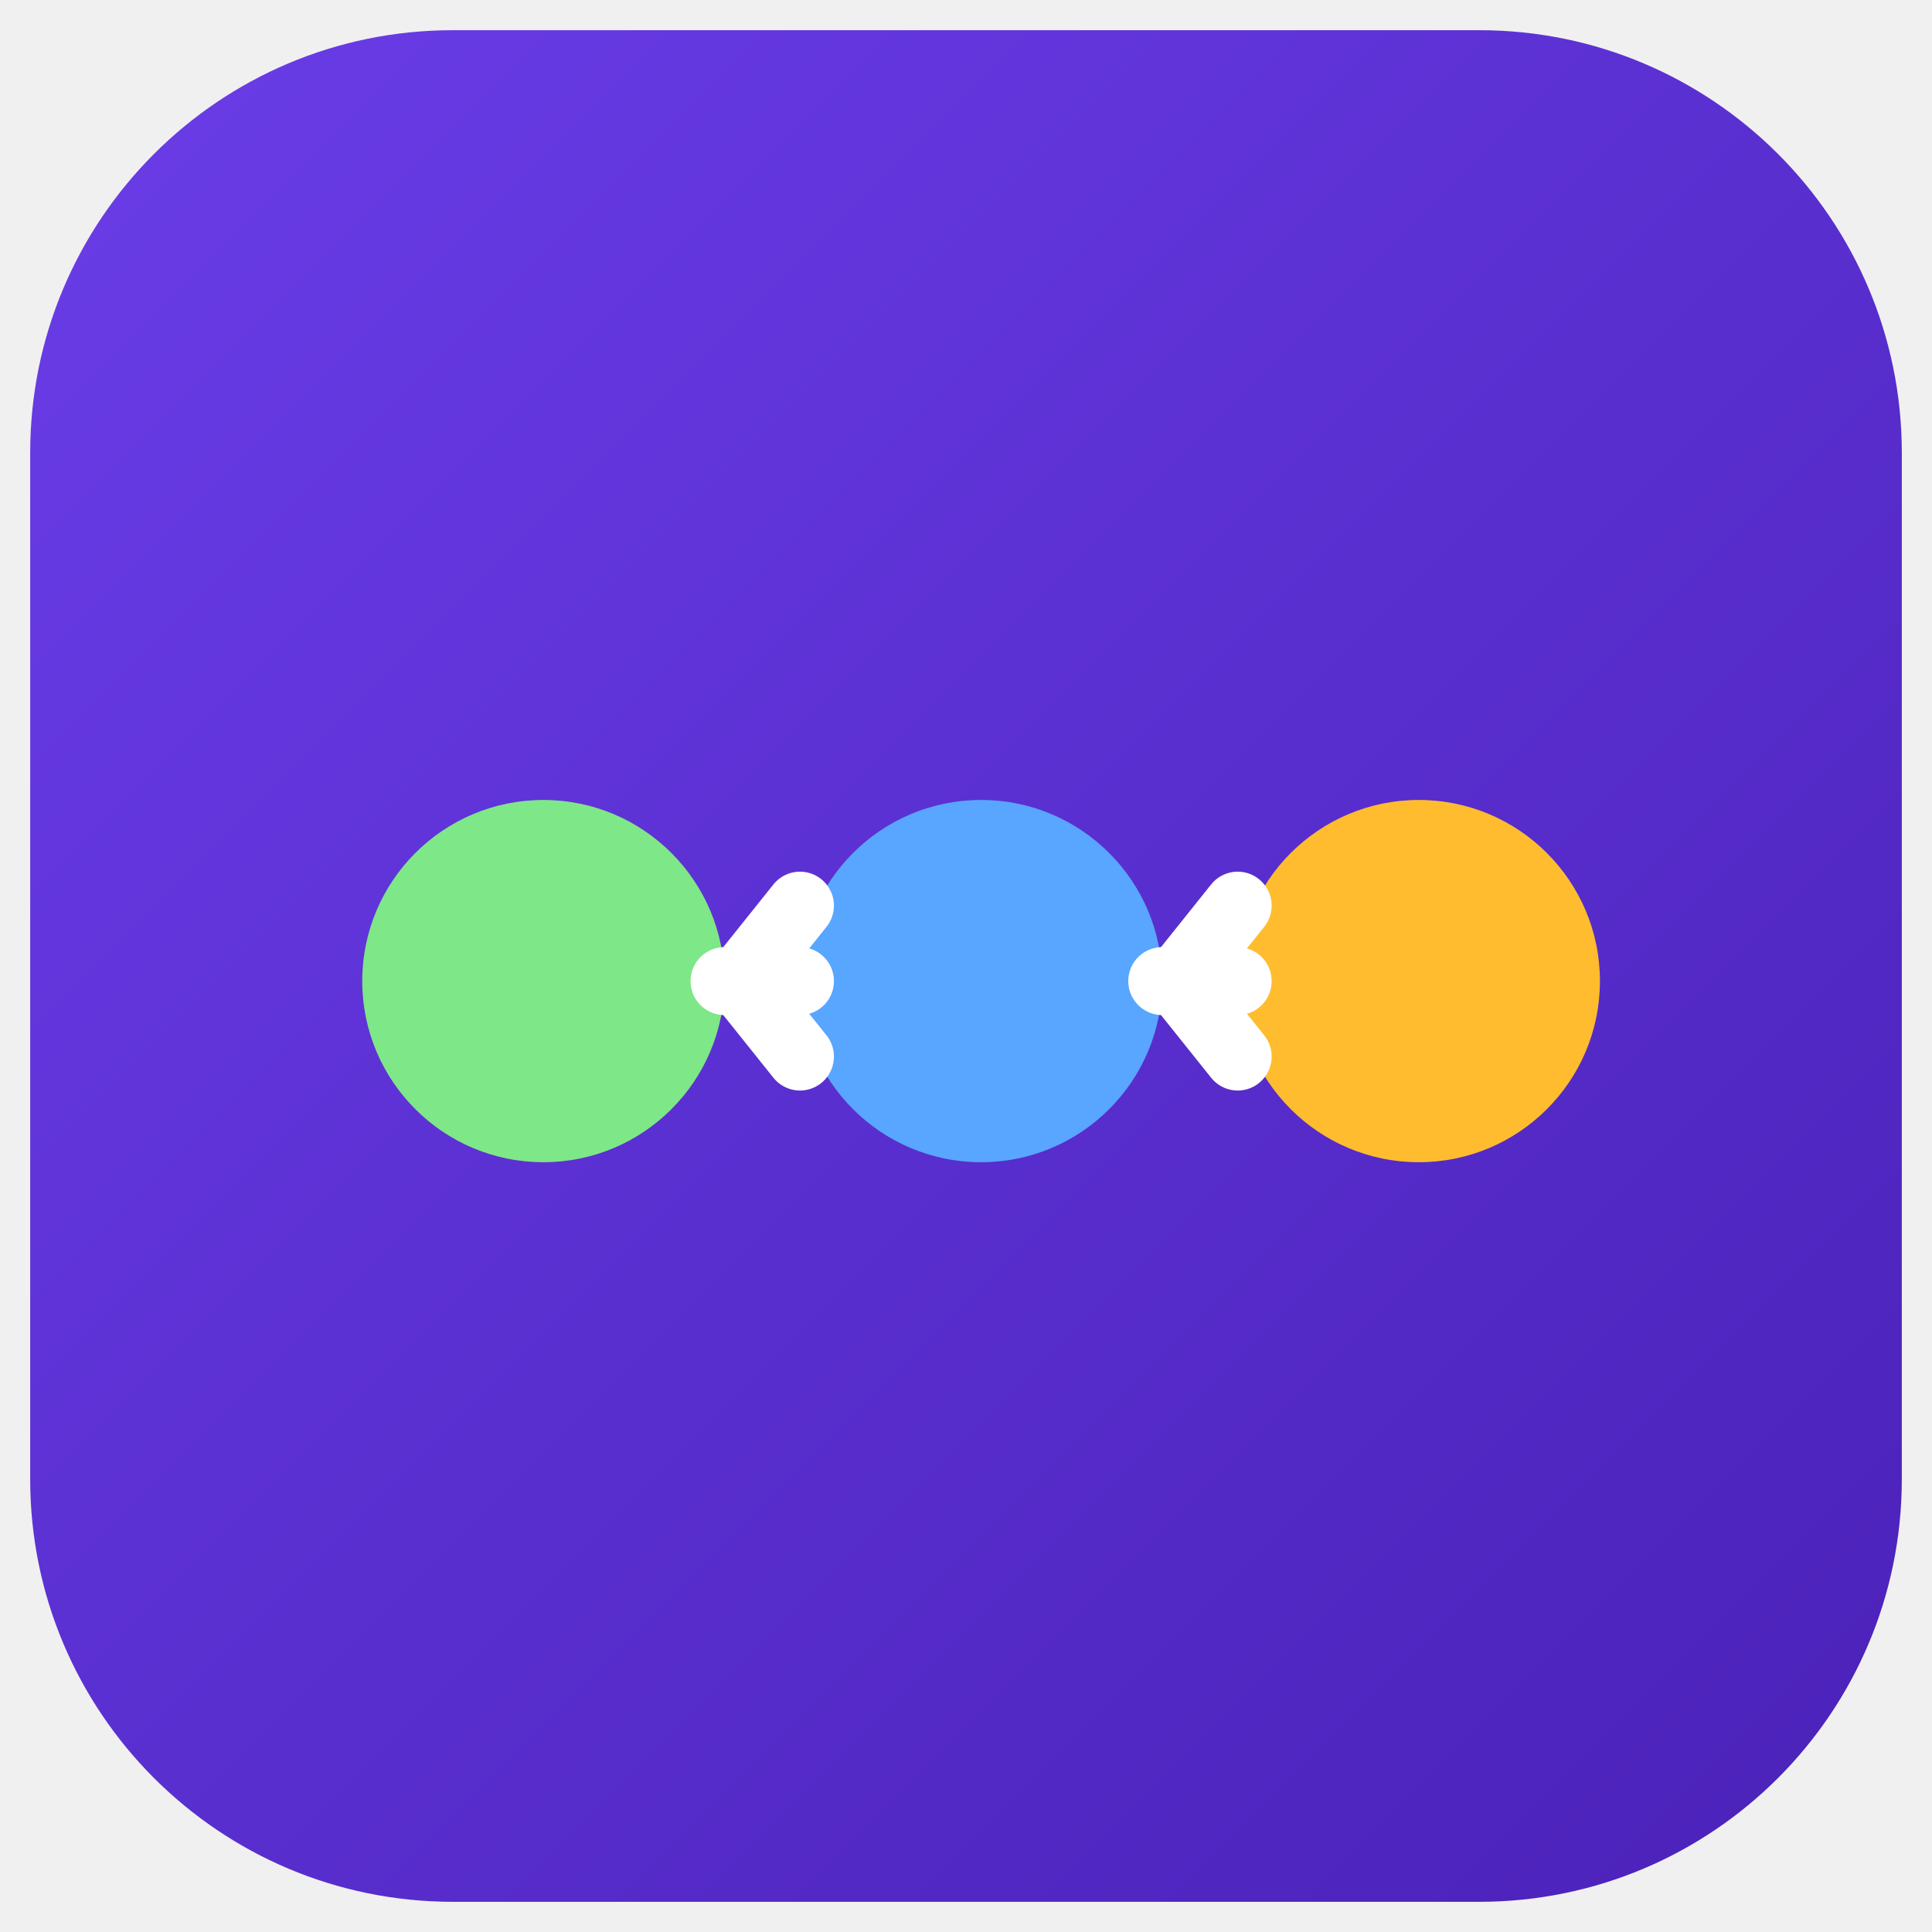
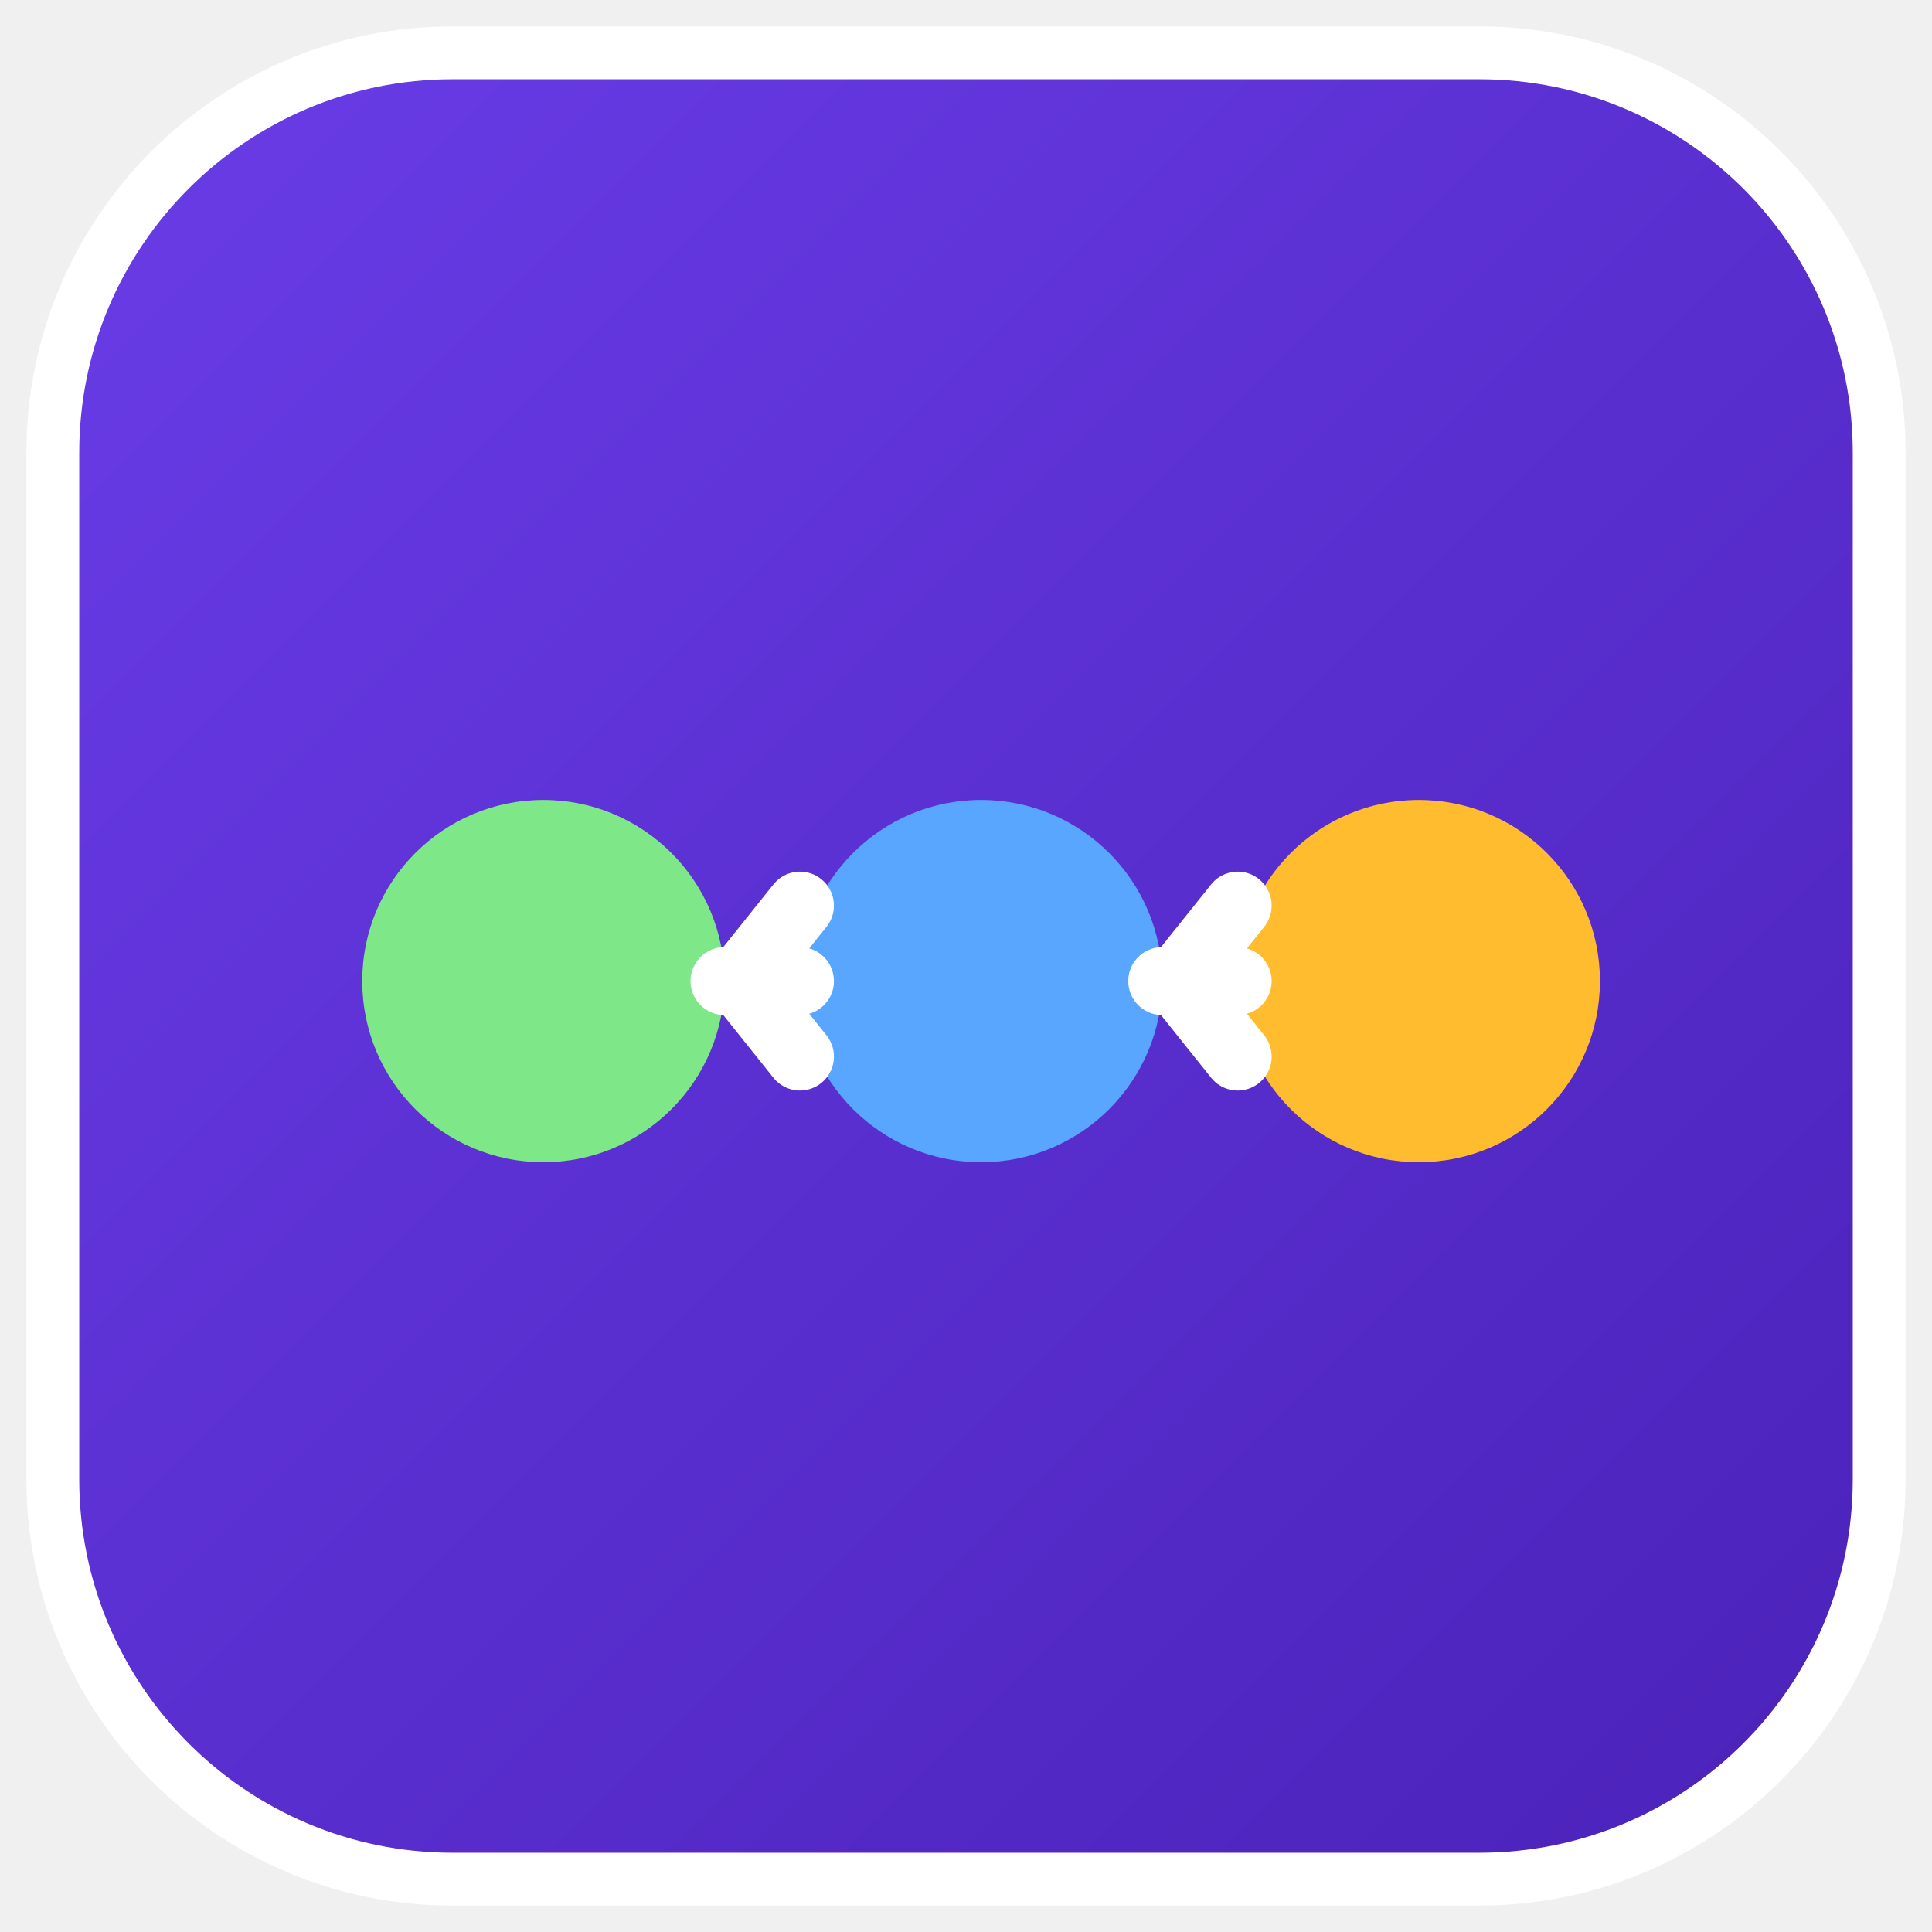
<svg xmlns="http://www.w3.org/2000/svg" viewBox="0 0 256 256" width="256" height="256">
  <defs>
    <linearGradient id="g" x1="0" y1="0" x2="1" y2="1">
      <stop offset="0" stop-color="#6A3DE8" />
      <stop offset="1" stop-color="#4A21B8" />
    </linearGradient>
  </defs>
  <rect x="4" y="4" width="248" height="248" rx="56" fill="url(#g)" />
+   <rect x="7" y="7" width="242" height="242" rx="53" fill="none" stroke="#ffffff" stroke-width="7" />
  <g stroke="#ffffff" stroke-width="9" stroke-linecap="round" fill="none">
    <circle cx="72" cy="130" r="24" fill="#7ee787" stroke="none" />
    <circle cx="130" cy="130" r="24" fill="#58a6ff" stroke="none" />
    <circle cx="188" cy="130" r="24" fill="#febc2e" stroke="none" />
    <path d="M96 130 L106 130" />
    <path d="M154 130 L164 130" />
    <path d="M106 120 L98 130 L106 140" />
    <path d="M164 120 L156 130 L164 140" />
  </g>
</svg>
